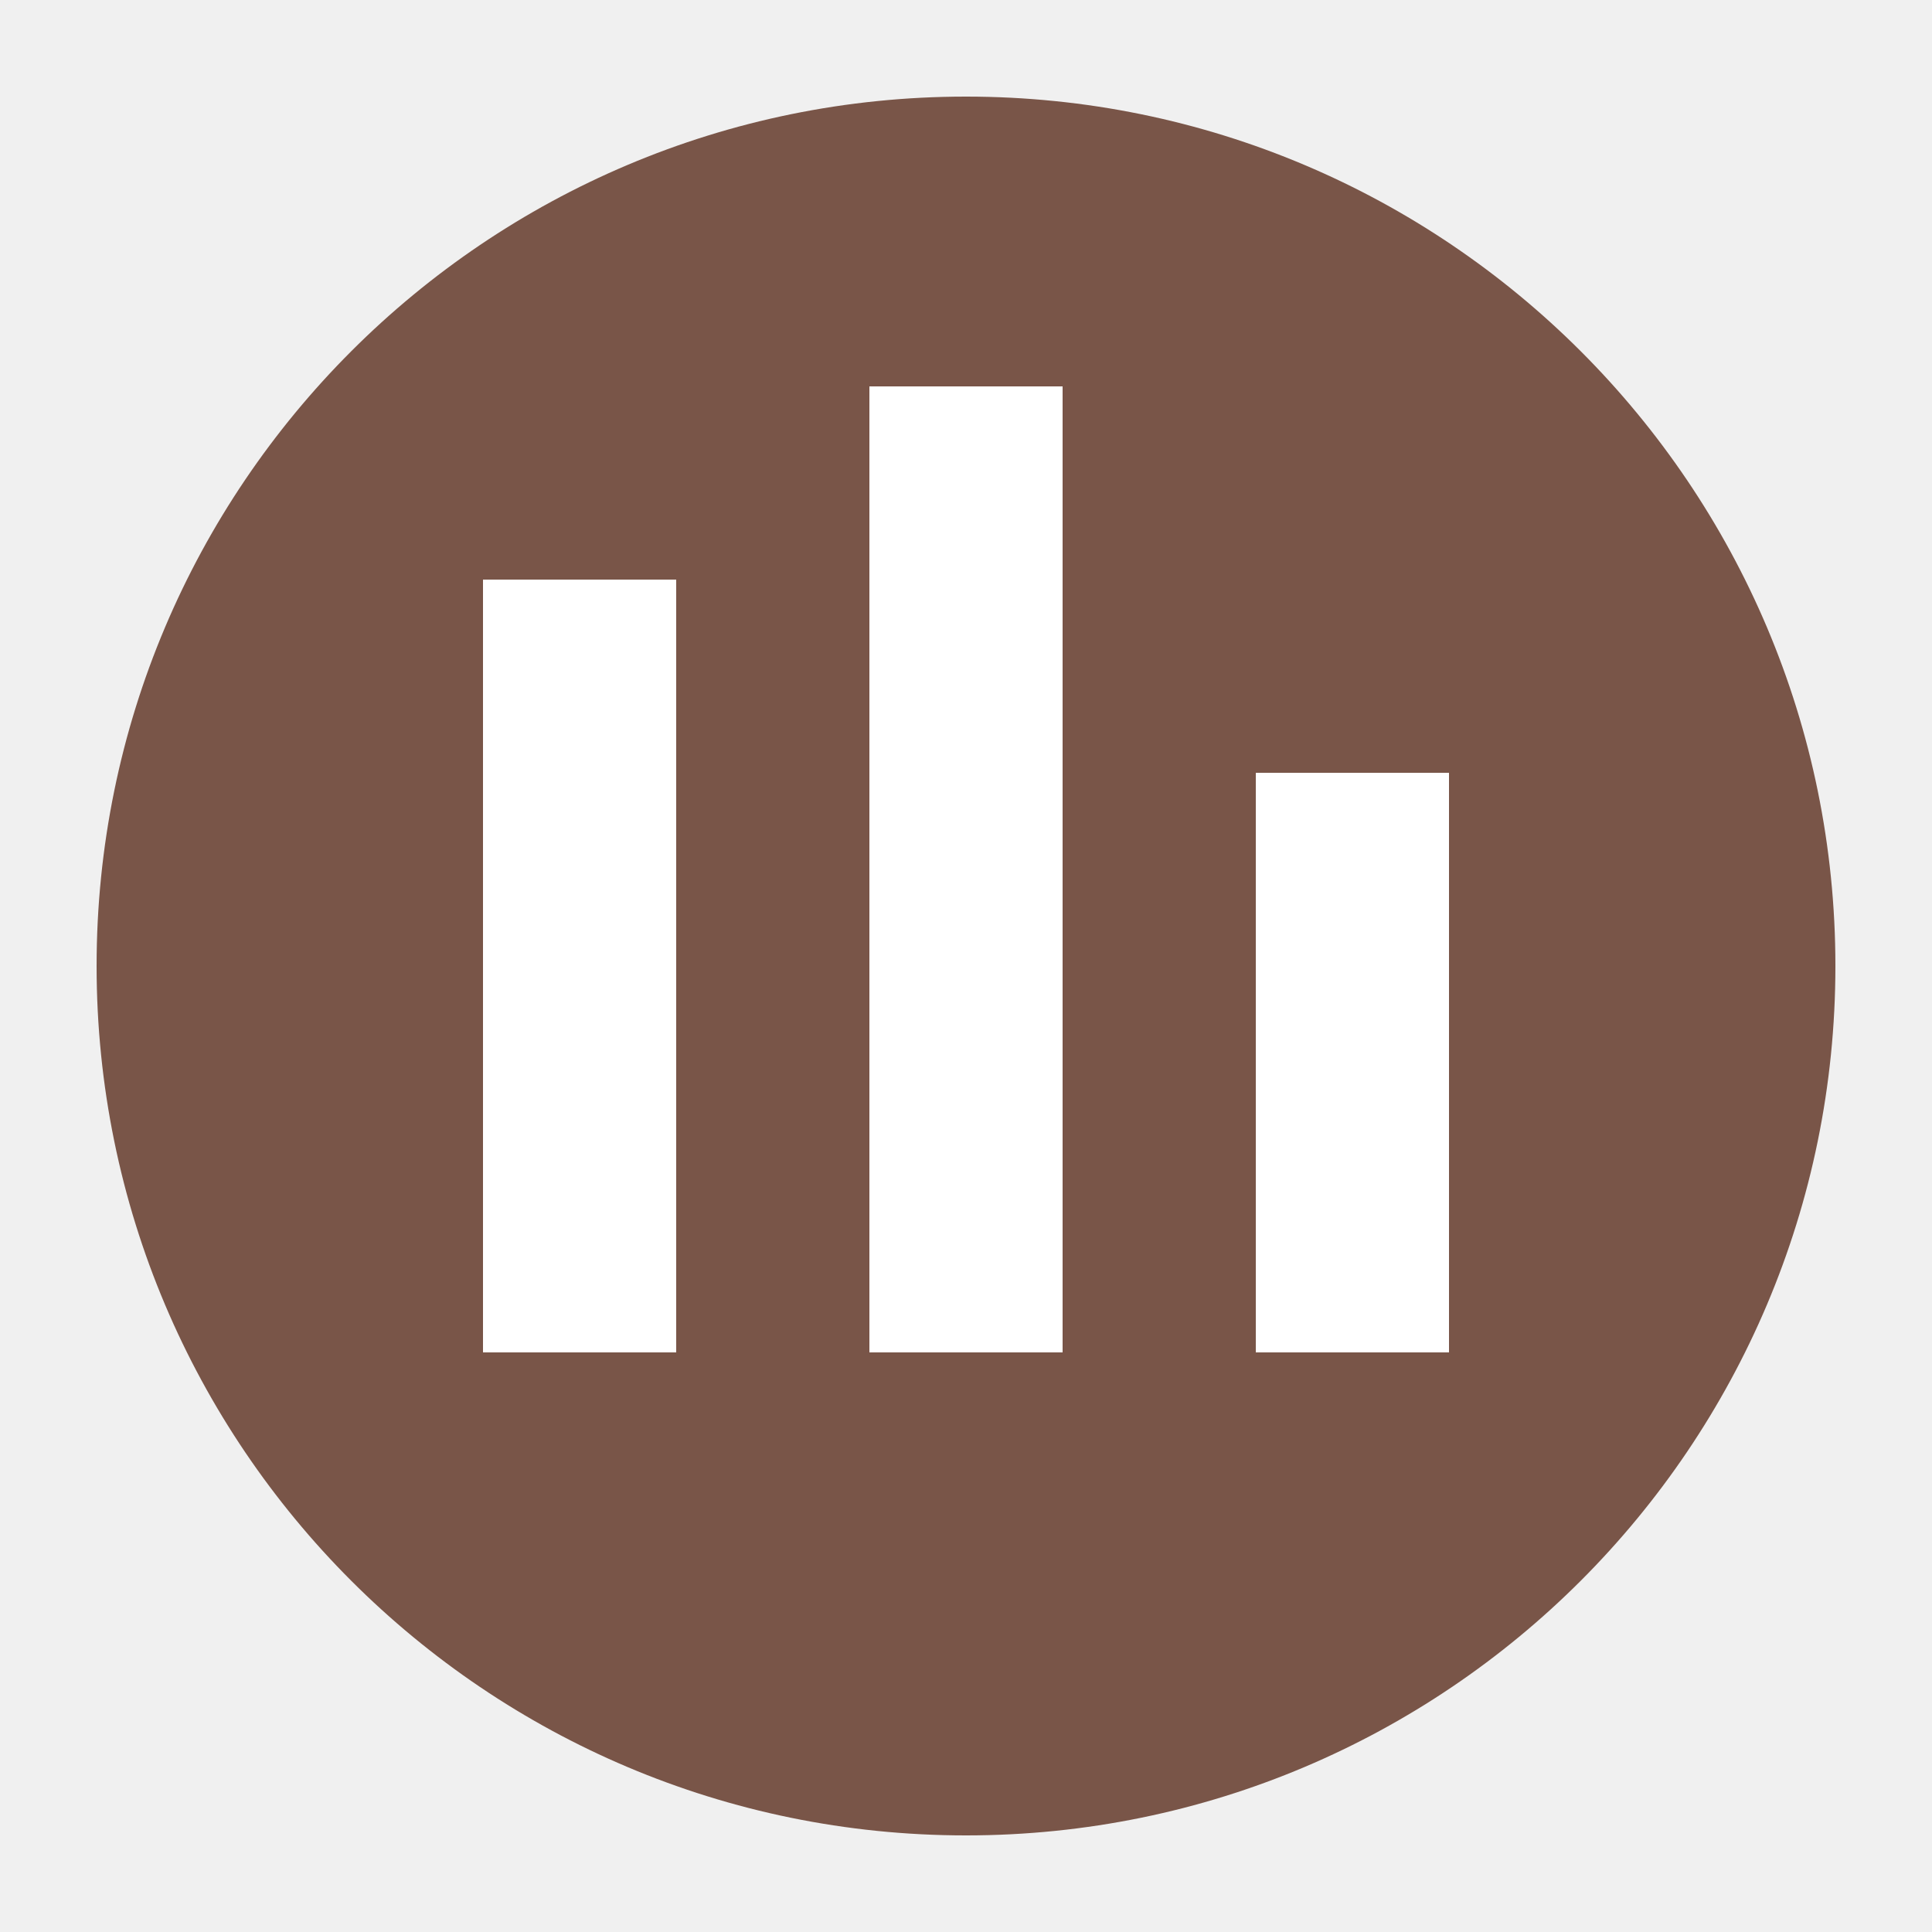
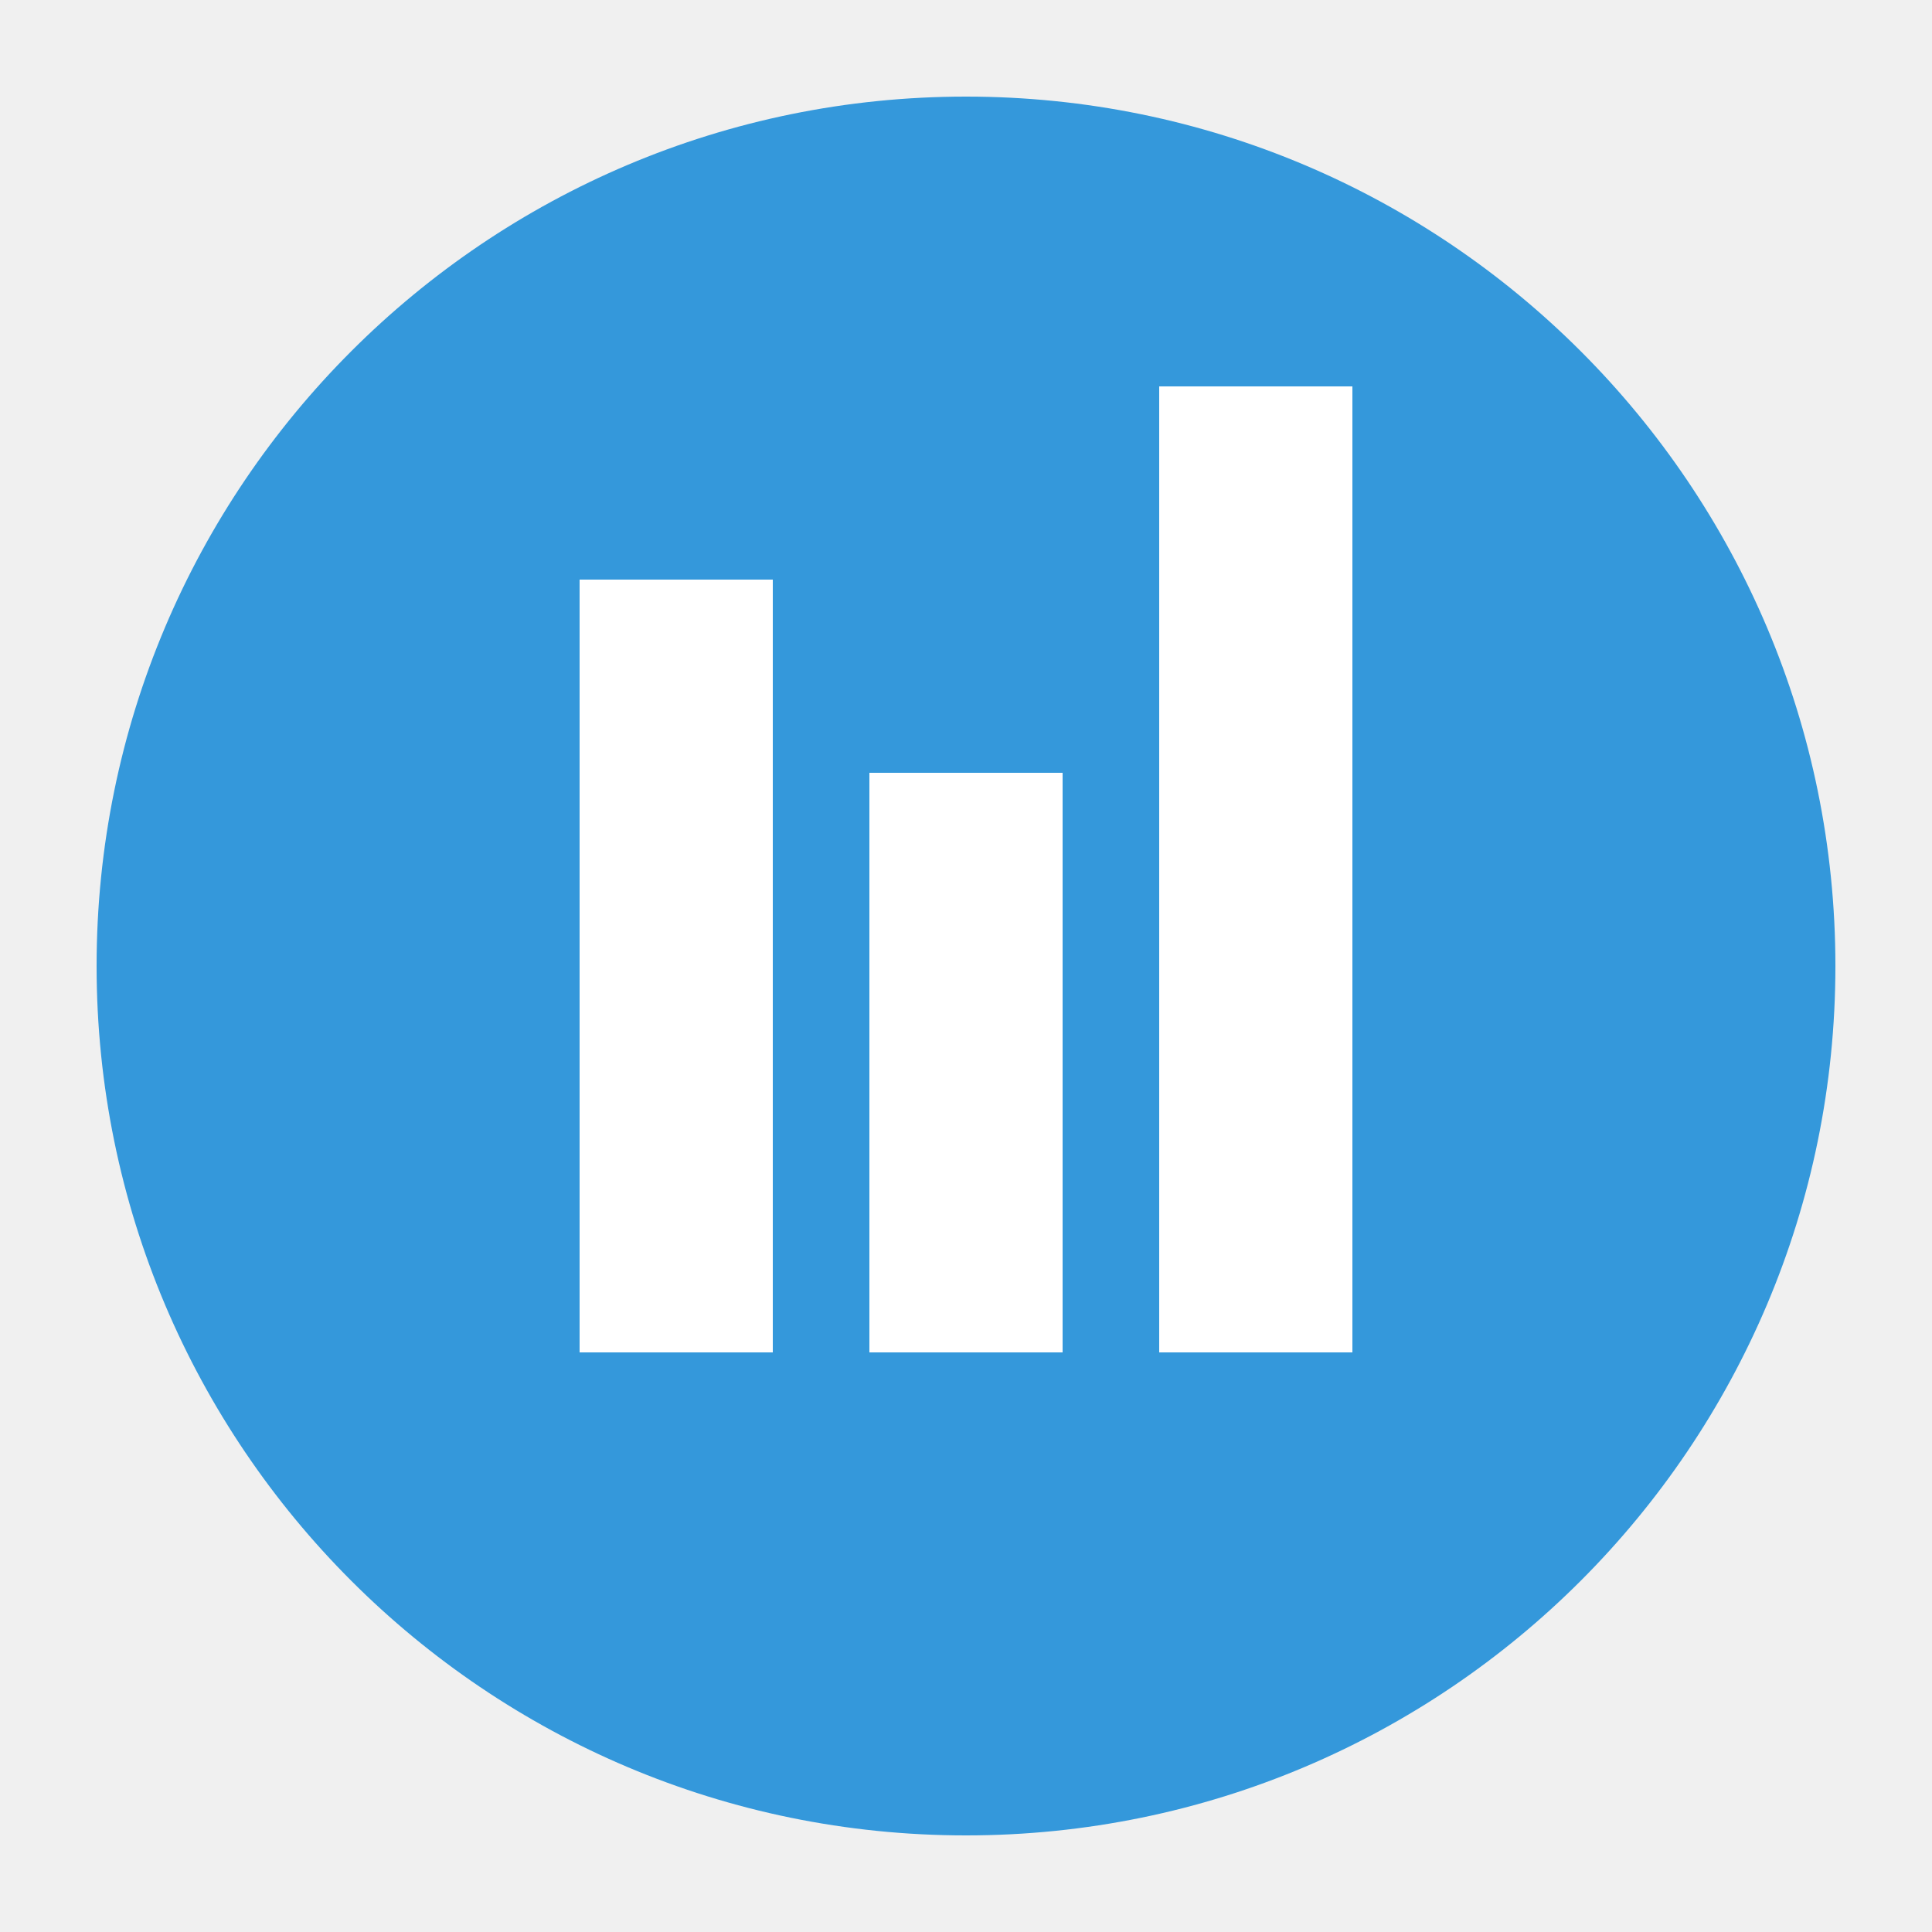
<svg xmlns="http://www.w3.org/2000/svg" viewBox="0 0 100 100">
-   <circle cx="50" cy="50" r="45" fill="#795548" />
-   <rect x="25" y="30" width="10" height="40" fill="white" />
-   <rect x="45" y="20" width="10" height="50" fill="white" />
-   <rect x="65" y="40" width="10" height="30" fill="white" />
+   <circle cx="50" cy="50" r="45" fill="#3498DB" />
+   <rect x="30" y="30" width="10" height="40" fill="white" />
+   <rect x="45" y="40" width="10" height="30" fill="white" />
+   <rect x="60" y="20" width="10" height="50" fill="white" />
</svg>
